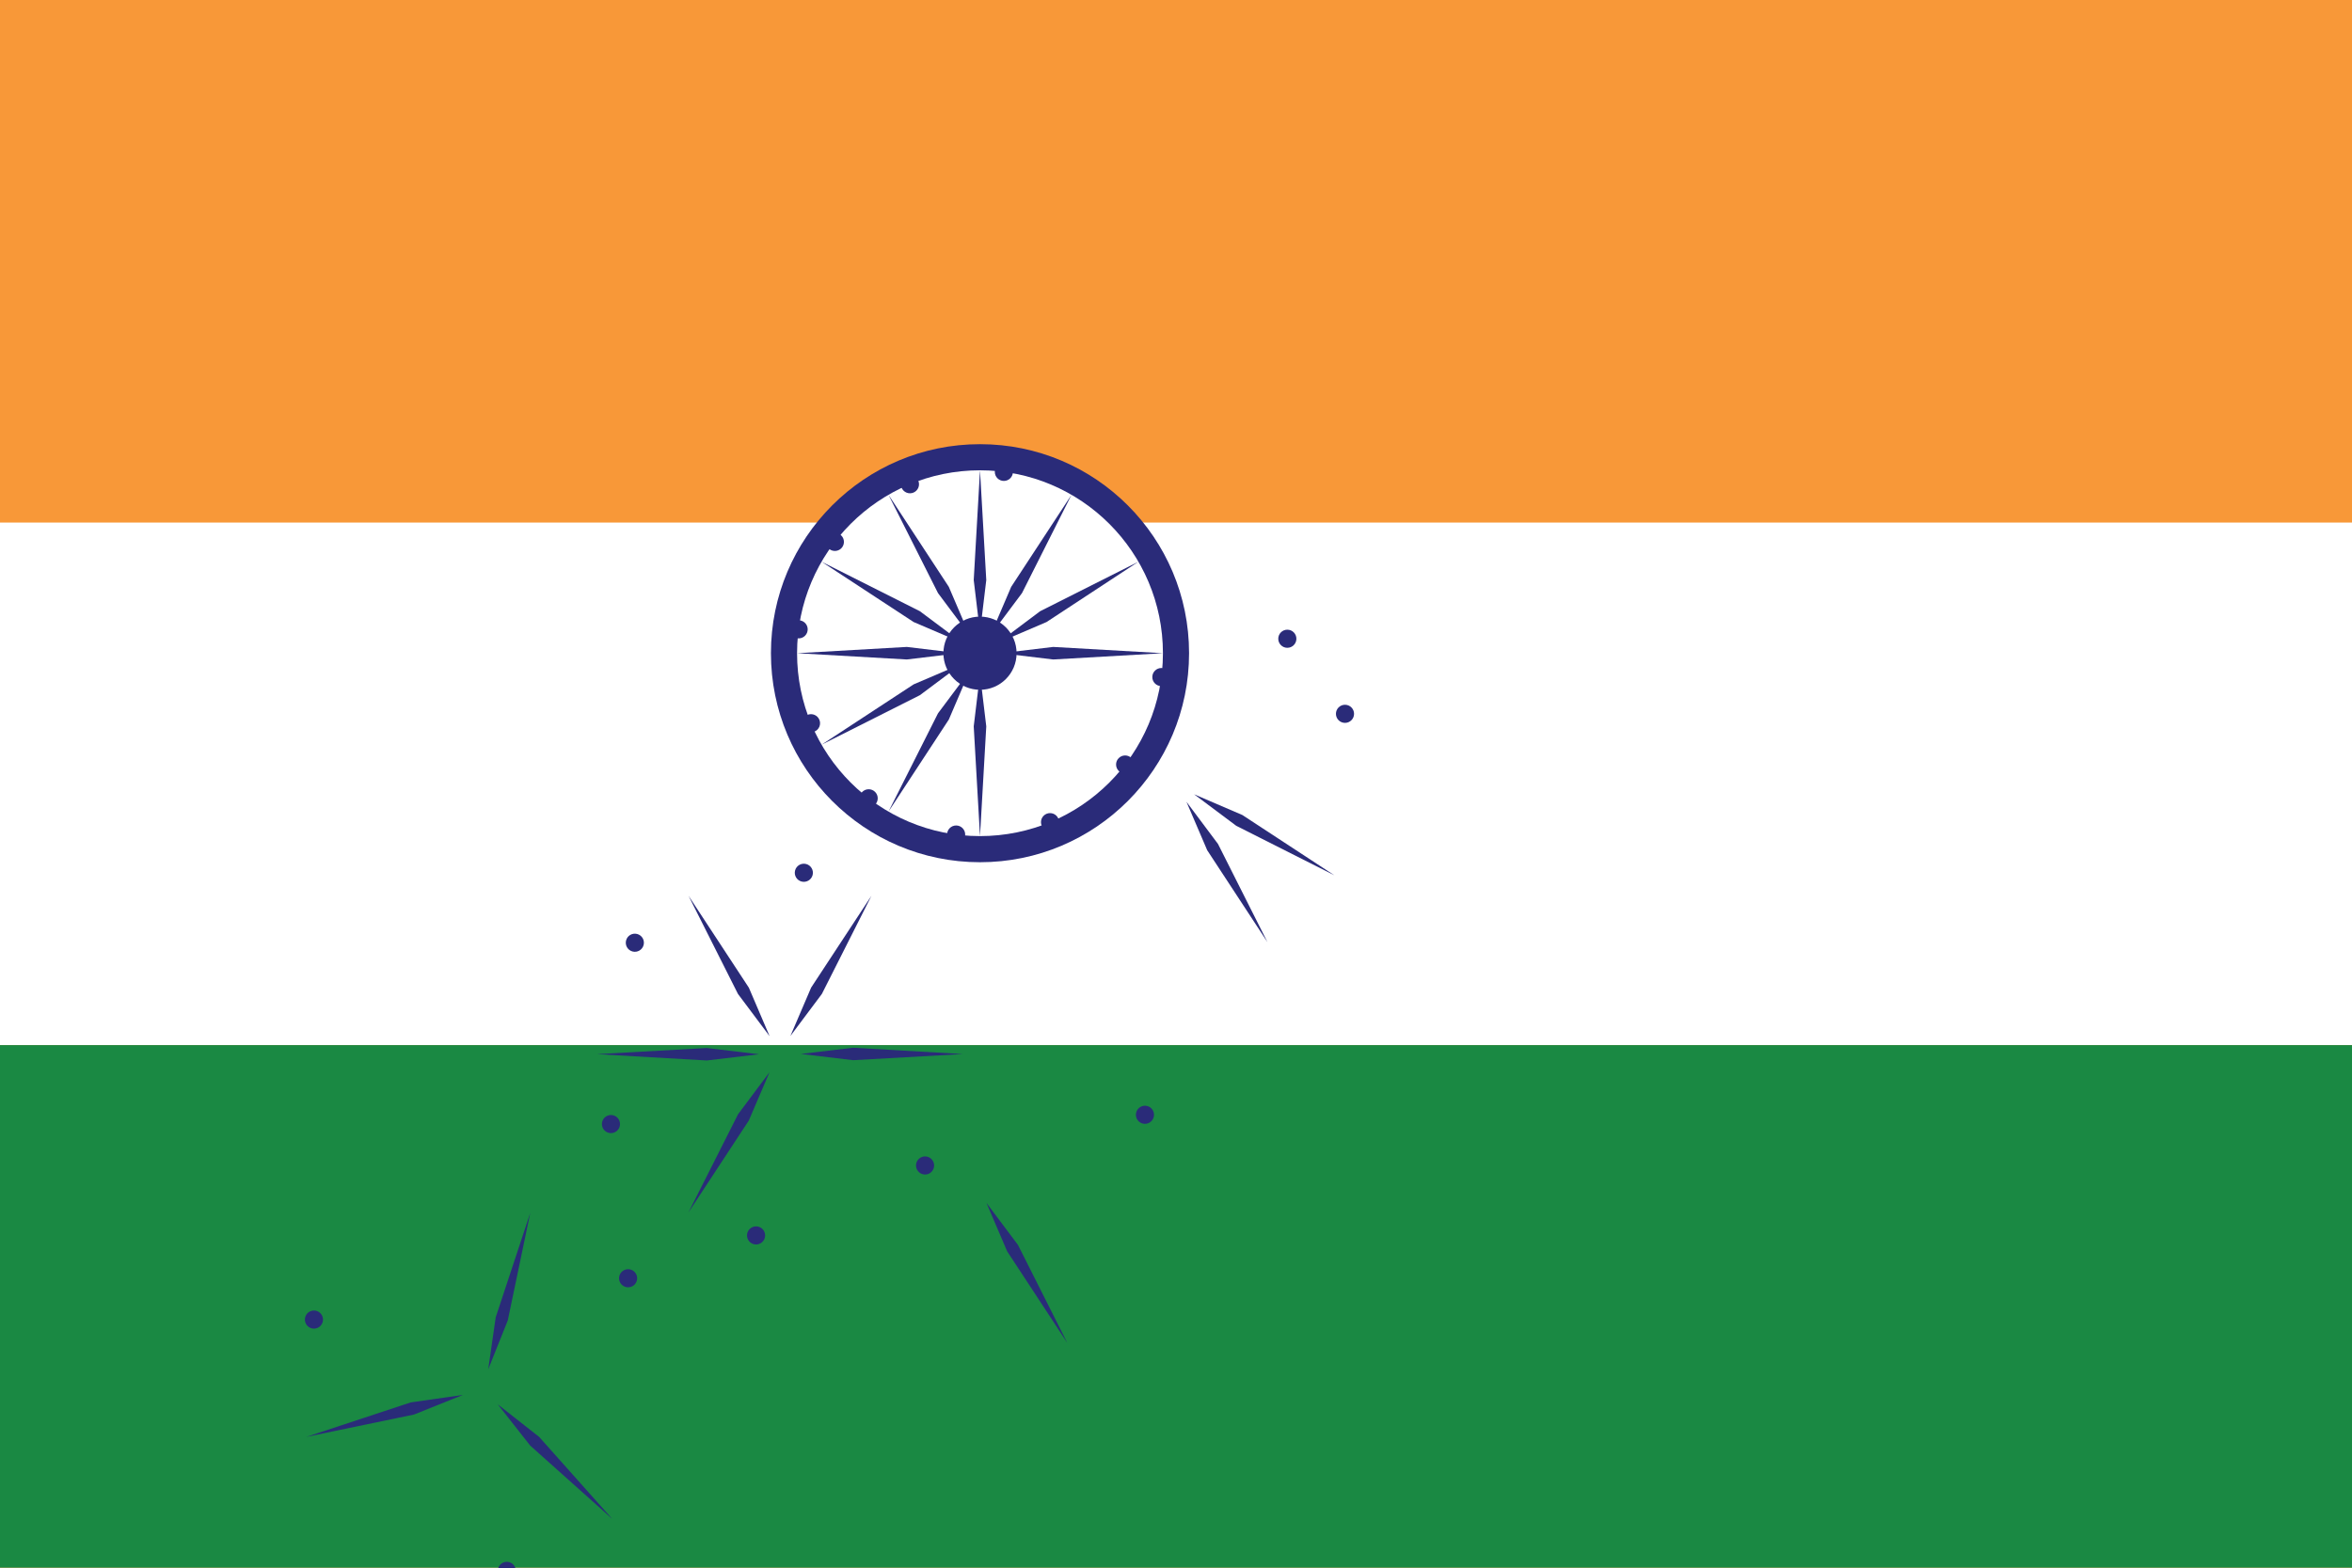
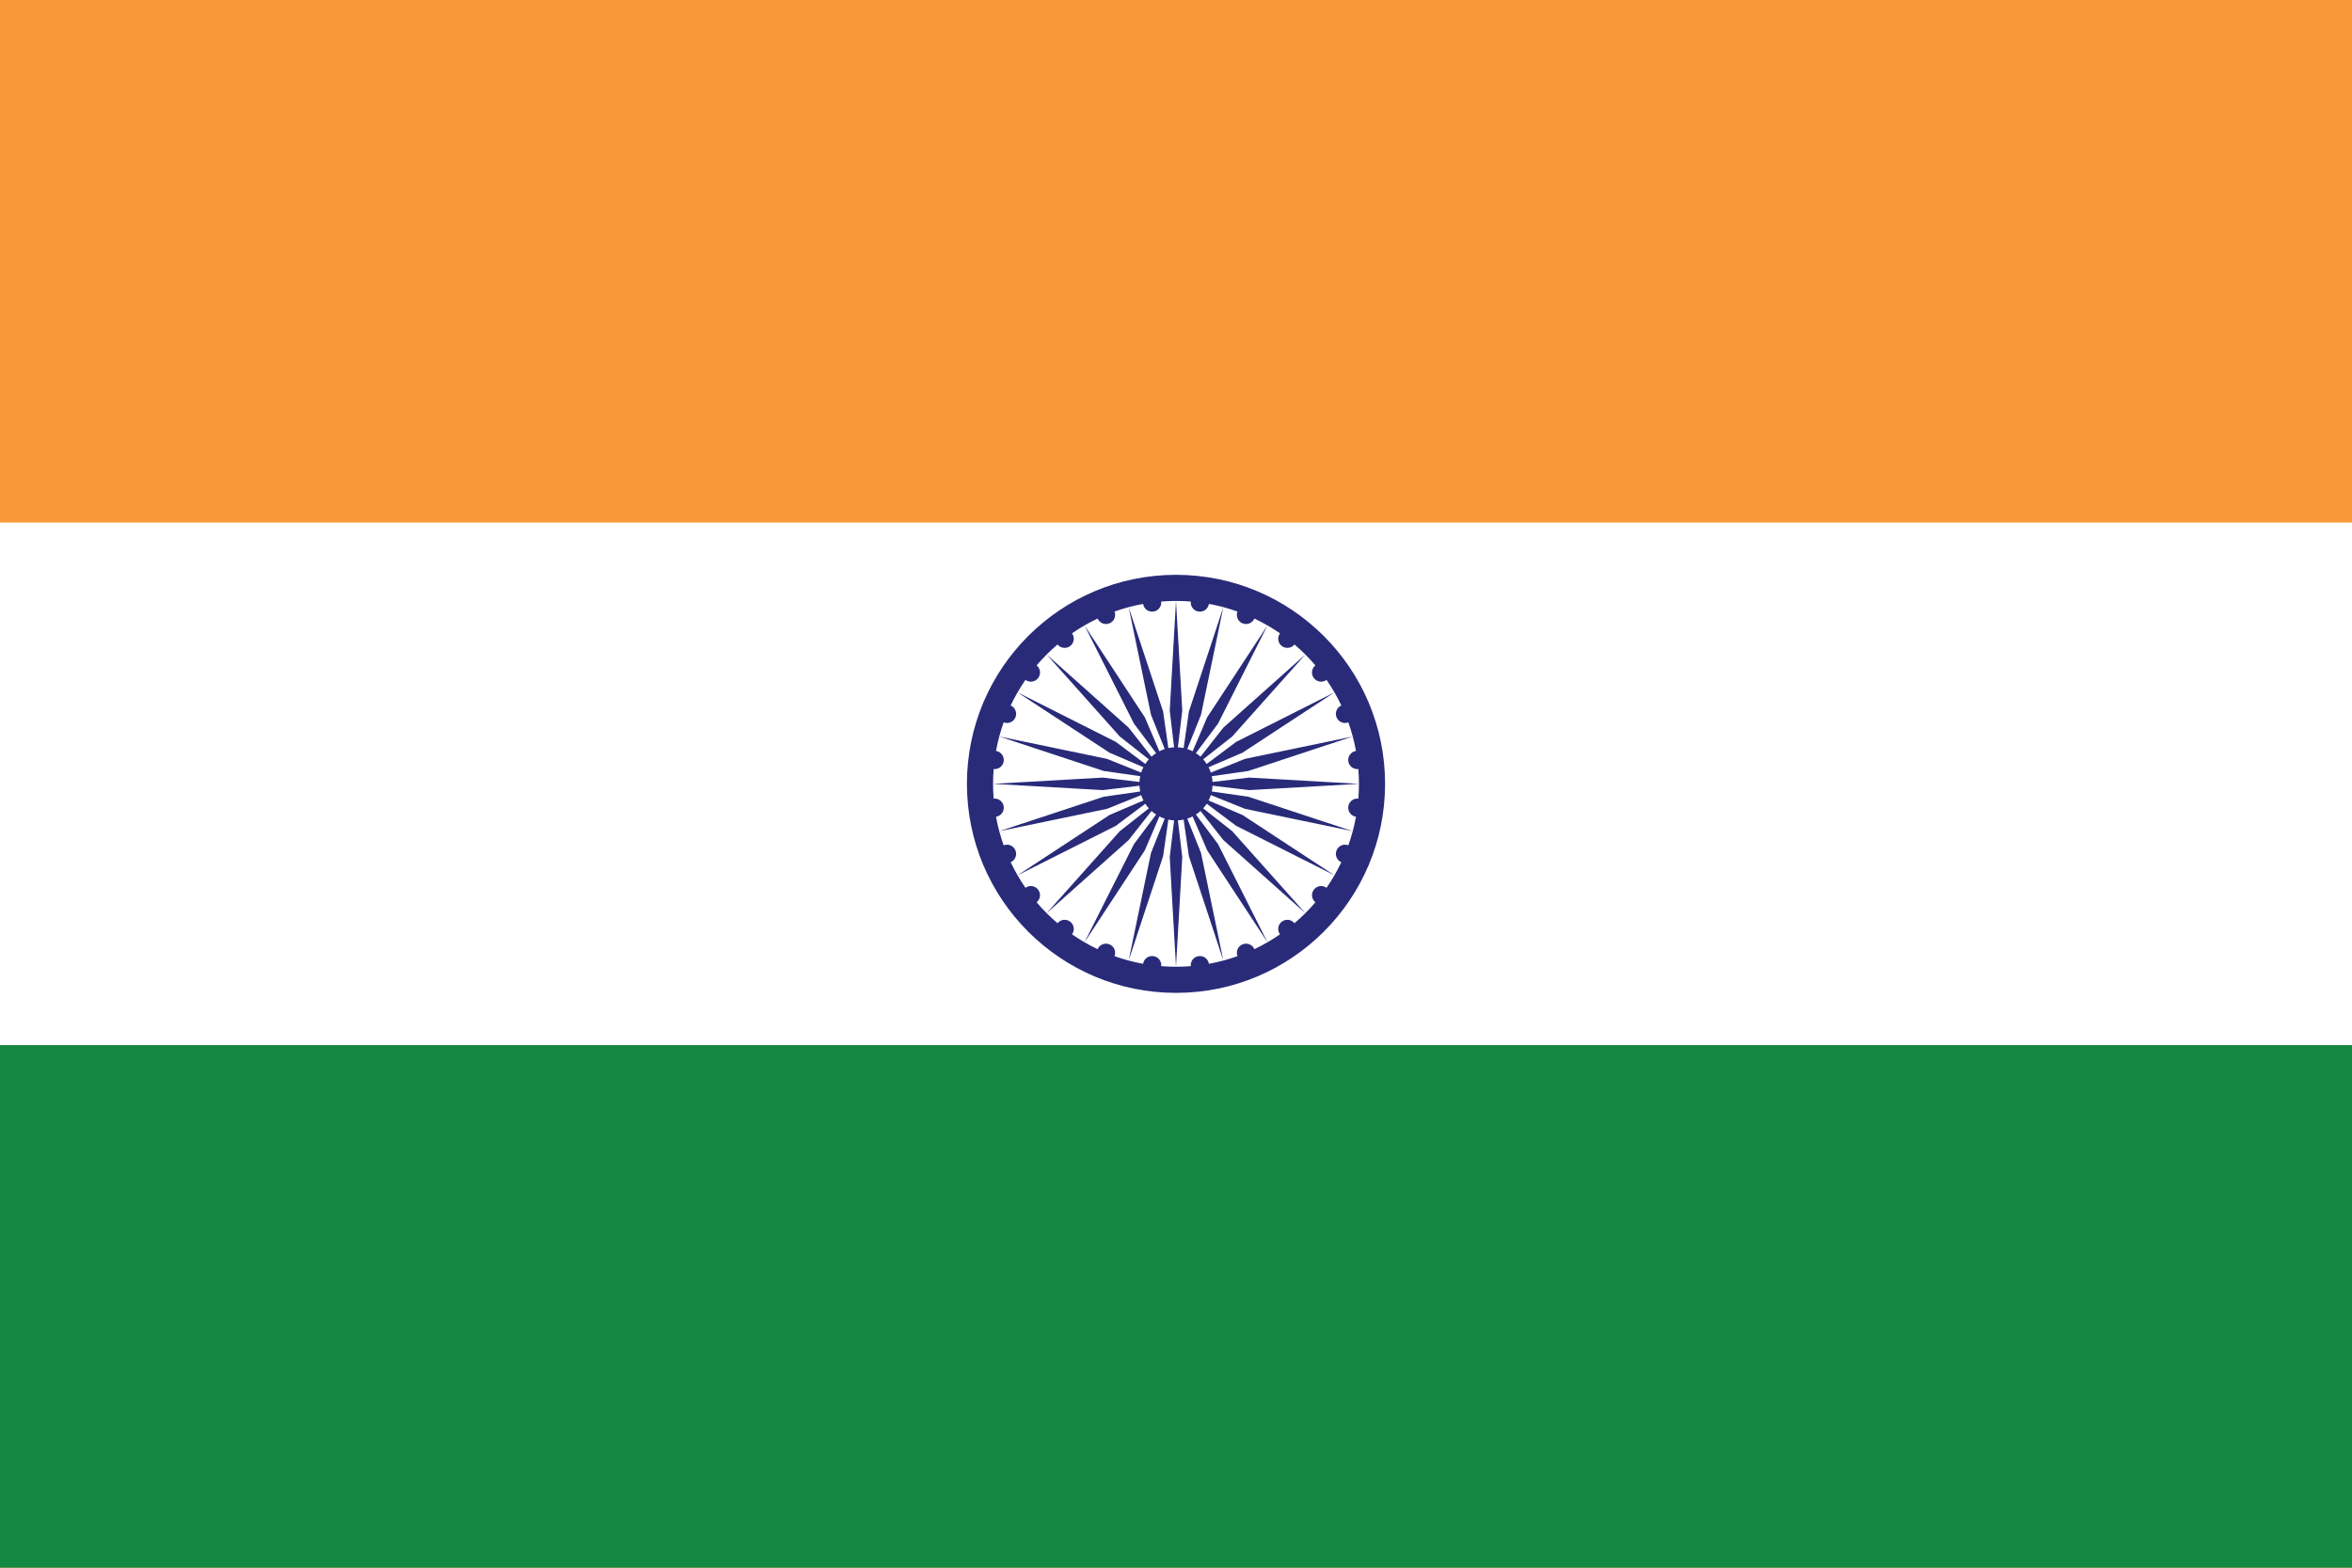
- <svg xmlns="http://www.w3.org/2000/svg" version="1.1" id="Layer_1" x="0px" y="0px" viewBox="369 -54 1350 900" style="enable-background:new 369 -54 1350 900;" xml:space="preserve">
-   <style type="text/css">
- 	.st0{fill:#F89838;}
- 	.st1{fill:#FFFFFF;}
- 	.st2{fill:#1A8943;}
- 	.st3{fill:#2A2B79;}
- </style>
-   <rect x="369" y="-54" class="st0" width="1350" height="900" />
-   <rect x="369" y="246" class="st1" width="1350" height="300" />
-   <rect x="369" y="546" class="st2" width="1350" height="300" />
-   <g>
-     <circle class="st3" cx="931.5" cy="321" r="120" />
-     <circle class="st1" cx="931.5" cy="321" r="105" />
-     <circle class="st3" cx="931.5" cy="321" r="21" />
+ <svg xmlns="http://www.w3.org/2000/svg" width="100%" height="100%" viewBox="0 0 5625 3750" version="1.1" xml:space="preserve" style="fill-rule:evenodd;clip-rule:evenodd;stroke-linejoin:round;stroke-miterlimit:1.414;">
+   <g id="Layer 1" transform="matrix(4.16667,0,0,4.16667,0,0)">
+     <rect x="0" y="0" width="1350" height="900" style="fill:rgb(248,153,56);fill-rule:nonzero;" />
+     <g transform="matrix(1,0,0,1,4.33431e-13,0.0005)">
+       <rect x="0" y="299.999" width="1350" height="300.001" style="fill:white;fill-rule:nonzero;" />
+     </g>
+     <rect x="0" y="600" width="1350" height="300" style="fill:rgb(19,137,67);fill-rule:nonzero;" />
    <g>
-       <g>
-         <g id="b">
-           <g id="a">
-             <circle class="st3" cx="1035.6" cy="334.7" r="5.2" />
-             <path class="st3" d="M931.5,426l3.6-63l-3.6-30l-3.6,30L931.5,426z" />
-           </g>
-           <g transform="rotate(15)">
-             <g id="a_1_">
-               <circle class="st3" cx="1028.5" cy="361.2" r="5.2" />
-               <path class="st3" d="M904.3,422.4l19.8-59.9l4.3-29.9l-11.2,28L904.3,422.4z" />
-             </g>
-           </g>
-         </g>
-         <g id="c">
-           <g id="b_1_">
-             <g id="a_2_">
-               <circle class="st3" cx="1014.8" cy="384.9" r="5.2" />
-               <path class="st3" d="M879,411.9l34.6-52.8l11.9-27.8l-18.1,24.2L879,411.9z" />
-             </g>
-             <g transform="rotate(30)">
-               <g id="a_3_">
-                 <circle class="st3" cx="995.4" cy="404.3" r="5.2" />
-                 <path class="st3" d="M857.3,395.2l47.1-42l18.7-23.8l-23.8,18.7L857.3,395.2z" />
-               </g>
-             </g>
-           </g>
-         </g>
-         <g>
-           <g id="d">
-             <g id="b_2_">
-               <g id="a_4_">
-                 <circle class="st3" cx="971.7" cy="418" r="5.2" />
-                 <path class="st3" d="M840.6,373.5l56.4-28.4l24.2-18.1l-27.8,11.9L840.6,373.5z" />
-               </g>
-               <g transform="rotate(15)">
-                 <g id="a_5_">
-                   <circle class="st3" cx="945.2" cy="425.1" r="5.2" />
-                   <path class="st3" d="M830.1,348.2l61.8-12.8l28-11.2l-29.9,4.3L830.1,348.2z" />
-                 </g>
-               </g>
-             </g>
-             <g id="c_1_">
-               <g id="b_3_">
-                 <g id="a_6_">
-                   <circle class="st3" cx="917.8" cy="425.1" r="5.2" />
-                   <path class="st3" d="M826.5,321l63,3.6l30-3.6l-30-3.6L826.5,321z" />
-                 </g>
-                 <g transform="rotate(60)">
-                   <g id="a_7_">
-                     <circle class="st3" cx="891.3" cy="418" r="5.2" />
-                     <path class="st3" d="M830.1,293.8l59.9,19.8l29.9,4.3l-28-11.2L830.1,293.8z" />
-                   </g>
-                 </g>
-               </g>
-             </g>
-           </g>
-           <g>
-             <g>
-               <g>
-                 <g id="b_4_">
-                   <g id="a_8_">
-                     <circle class="st3" cx="867.6" cy="404.3" r="5.2" />
-                     <path class="st3" d="M840.6,268.5l52.8,34.6l27.8,11.9l-24.2-18.1L840.6,268.5z" />
-                   </g>
-                   <g transform="rotate(15)">
-                     <g id="a_9_">
-                       <circle class="st3" cx="848.2" cy="384.9" r="5.2" />
-                       <path class="st3" d="M857.3,246.8l42,47.1l23.8,18.7l-18.7-23.8L857.3,246.8z" />
-                     </g>
-                   </g>
-                 </g>
-                 <g id="c_2_">
-                   <g id="b_5_">
-                     <g id="a_10_">
-                       <circle class="st3" cx="834.5" cy="361.2" r="5.2" />
-                       <path class="st3" d="M879,230.1l28.4,56.4l18.1,24.2l-11.9-27.8L879,230.1z" />
-                     </g>
-                     <g transform="rotate(30)">
-                       <g id="a_11_">
-                         <circle class="st3" cx="827.4" cy="334.7" r="5.2" />
-                         <path class="st3" d="M904.3,219.6l12.8,61.8l11.2,28l-4.3-29.9L904.3,219.6z" />
-                       </g>
-                     </g>
-                   </g>
-                 </g>
-                 <g>
-                   <g id="d_1_">
-                     <g id="b_6_">
-                       <g id="a_12_">
-                         <circle class="st3" cx="827.4" cy="307.3" r="5.2" />
-                         <path class="st3" d="M931.5,216l-3.6,63l3.6,30l3.6-30L931.5,216z" />
-                       </g>
-                       <g transform="rotate(15)">
-                         <g id="a_13_">
-                           <circle class="st3" cx="834.5" cy="280.8" r="5.2" />
-                           <path class="st3" d="M958.7,219.6l-19.8,59.9l-4.3,29.9l11.2-28L958.7,219.6z" />
-                         </g>
-                       </g>
-                     </g>
-                     <g id="c_3_">
-                       <g id="b_7_">
-                         <g id="a_14_">
-                           <circle class="st3" cx="848.2" cy="257.1" r="5.2" />
-                           <path class="st3" d="M984,230.1l-34.6,52.8l-11.9,27.8l18.1-24.2L984,230.1z" />
-                         </g>
-                         <g transform="rotate(120)">
-                           <g id="a_15_">
-                             <circle class="st3" cx="867.6" cy="237.7" r="5.2" />
-                             <path class="st3" d="M1005.7,246.8l-47.1,42L940,312.5l23.8-18.7L1005.7,246.8z" />
-                           </g>
-                         </g>
-                       </g>
-                     </g>
-                   </g>
-                   <g>
-                     <g>
-                       <g>
-                         <g id="b_8_">
-                           <g id="a_16_">
-                             <circle class="st3" cx="891.3" cy="224" r="5.2" />
-                             <path class="st3" d="M1022.4,268.5l-56.4,28.4L941.9,315l27.8-11.9L1022.4,268.5z" />
-                           </g>
-                           <g transform="rotate(15)">
-                             <g id="a_17_">
-                               <circle class="st3" cx="917.8" cy="216.9" r="5.2" />
-                               <path class="st3" d="M1032.9,293.8l-61.8,12.8l-28,11.2l29.9-4.3L1032.9,293.8z" />
-                             </g>
-                           </g>
-                         </g>
-                         <g id="c_4_">
-                           <g id="b_9_">
-                             <g id="a_18_">
-                               <circle class="st3" cx="945.2" cy="216.9" r="5.2" />
-                               <path class="st3" d="M1036.5,321l-63-3.6l-30,3.6l30,3.6L1036.5,321z" />
-                             </g>
-                             <g transform="rotate(30)">
-                               <g id="a_19_">
-                                 <circle class="st3" cx="971.7" cy="224" r="5.2" />
-                                 <path class="st3" d="M1032.9,348.2L973,328.4l-29.9-4.3l28,11.2L1032.9,348.2z" />
-                               </g>
-                             </g>
-                           </g>
-                         </g>
-                         <g transform="translate(112.5,75)">
-                           <g id="d_2_">
-                             <g id="b_10_">
-                               <g id="a_20_">
-                                 <circle class="st3" cx="995.4" cy="237.7" r="5.2" />
-                                 <path class="st3" d="M1022.4,373.5l-52.8-34.6L941.9,327l24.2,18.1L1022.4,373.5z" />
-                               </g>
-                               <g transform="rotate(15)">
-                                 <g id="a_21_">
-                                   <circle class="st3" cx="1014.8" cy="257.1" r="5.2" />
-                                   <path class="st3" d="M1005.7,395.2l-42-47.1L940,329.5l18.7,23.8L1005.7,395.2z" />
-                                 </g>
-                               </g>
-                             </g>
-                             <g id="c_5_">
-                               <g id="b_11_">
-                                 <g id="a_22_">
-                                   <circle class="st3" cx="1028.5" cy="280.8" r="5.2" />
-                                   <path class="st3" d="M984,411.9l-28.4-56.4l-18.1-24.2l11.9,27.8L984,411.9z" />
-                                 </g>
-                                 <g transform="rotate(-120)">
-                                   <g id="a_23_">
-                                     <circle class="st3" cx="1035.6" cy="307.3" r="5.2" />
-                                     <path class="st3" d="M958.7,422.4l-12.8-61.8l-11.2-28l4.3,29.9L958.7,422.4z" />
-                                   </g>
-                                 </g>
-                               </g>
-                             </g>
-                           </g>
-                         </g>
-                       </g>
-                     </g>
-                   </g>
-                 </g>
-               </g>
-             </g>
-           </g>
-         </g>
+       <g transform="matrix(0.24,0,0,0.24,0,0)">
+         <path d="M2816.99,1962.39L2827.5,2050L2812.5,2312.5L2797.5,2050L2808.01,1962.39C2803.31,1962.15 2798.7,1961.54 2794.21,1960.59L2781.7,2047.92L2699.27,2297.59L2752.72,2040.15L2785.54,1958.27C2781.09,1956.83 2776.79,1955.04 2772.69,1952.94L2737.99,2034.05L2593.75,2253.89L2712.01,2019.05L2764.92,1948.44C2761.01,1945.91 2757.32,1943.07 2753.88,1939.96L2699.36,2009.35L2503.14,2184.36L2678.15,1988.14L2747.54,1933.62C2744.43,1930.18 2741.59,1926.49 2739.06,1922.58L2668.45,1975.49L2433.61,2093.75L2653.45,1949.51L2734.56,1914.81C2732.46,1910.71 2730.67,1906.41 2729.23,1901.96L2647.35,1934.78L2389.91,1988.23L2639.58,1905.8L2726.91,1893.29C2725.96,1888.8 2725.35,1884.19 2725.11,1879.49L2637.5,1890L2375,1875L2637.5,1860L2725.11,1870.51C2725.35,1865.81 2725.96,1861.2 2726.91,1856.71L2639.58,1844.2L2389.91,1761.77L2647.35,1815.22L2729.23,1848.04C2730.67,1843.59 2732.46,1839.29 2734.56,1835.19L2653.45,1800.49L2433.61,1656.25L2668.45,1774.51L2739.06,1827.42C2741.59,1823.51 2744.43,1819.82 2747.54,1816.38L2678.15,1761.86L2503.14,1565.64L2699.36,1740.65L2753.88,1810.04C2757.32,1806.93 2761.01,1804.09 2764.92,1801.56L2712.01,1730.95L2593.75,1496.11L2737.99,1715.95L2772.69,1797.06C2776.79,1794.96 2781.09,1793.17 2785.54,1791.73L2752.72,1709.85L2699.27,1452.41L2781.7,1702.08L2794.21,1789.41C2798.7,1788.46 2803.31,1787.85 2808.01,1787.61L2797.5,1700L2812.5,1437.5L2827.5,1700L2816.99,1787.61C2821.69,1787.85 2826.3,1788.46 2830.79,1789.41L2843.3,1702.08L2925.73,1452.41L2872.28,1709.85L2839.46,1791.73C2843.91,1793.17 2848.21,1794.96 2852.31,1797.06L2887.01,1715.95L3031.25,1496.11L2912.99,1730.95L2860.08,1801.56C2863.99,1804.09 2867.68,1806.93 2871.12,1810.04L2925.64,1740.65L3121.86,1565.64L2946.85,1761.86L2877.46,1816.38C2880.57,1819.82 2883.41,1823.51 2885.94,1827.42L2956.55,1774.51L3191.39,1656.25L2971.55,1800.49L2890.44,1835.19C2892.54,1839.29 2894.33,1843.59 2895.77,1848.04L2977.66,1815.22L3235.09,1761.77L2985.42,1844.2L2898.09,1856.71C2899.04,1861.2 2899.65,1865.81 2899.89,1870.51L2987.5,1860L3250,1875L2987.5,1890L2899.89,1879.49C2899.65,1884.19 2899.04,1888.8 2898.09,1893.29L2985.42,1905.8L3235.09,1988.23L2977.66,1934.78L2895.77,1901.96C2894.33,1906.41 2892.54,1910.71 2890.44,1914.81L2971.55,1949.51L3191.39,2093.75L2956.55,1975.49L2885.94,1922.58C2883.41,1926.49 2880.57,1930.18 2877.46,1933.62L2946.85,1988.14L3121.86,2184.36L2925.64,2009.35L2871.12,1939.96C2867.68,1943.07 2863.99,1945.91 2860.08,1948.44L2912.99,2019.05L3031.25,2253.89L2887.01,2034.05L2852.31,1952.94C2848.21,1955.04 2843.91,1956.83 2839.46,1958.27L2872.28,2040.15L2925.73,2297.59L2843.3,2047.92L2830.79,1960.59C2826.3,1961.54 2821.69,1962.15 2816.99,1962.39Z" style="fill:rgb(41,43,121);" />
+       </g>
+       <g transform="matrix(0.24,0,0,0.24,0,0)">
+         <path d="M2812.5,1375C3088.64,1375 3312.5,1598.86 3312.5,1875C3312.5,2151.14 3088.64,2375 2812.5,2375C2536.36,2375 2312.5,2151.14 2312.5,1875C2312.5,1598.86 2536.36,1375 2812.5,1375ZM2777.14,2311.09C2788.81,2312.03 2800.6,2312.5 2812.5,2312.5C2824.4,2312.5 2836.19,2312.03 2847.86,2311.09C2846.59,2299.32 2854.95,2288.62 2866.75,2287.07C2878.57,2285.51 2889.43,2293.7 2891.23,2305.44C2914.71,2301.17 2937.54,2295.03 2959.55,2287.17C2955.22,2276.11 2960.52,2263.55 2971.55,2258.99C2982.58,2254.42 2995.19,2259.53 2999.96,2270.42C3021.38,2260.24 3041.84,2248.38 3061.18,2235C3054.18,2225.44 3056.07,2211.99 3065.52,2204.74C3074.96,2197.49 3088.43,2199.14 3095.86,2208.35C3113.83,2193.06 3130.56,2176.33 3145.85,2158.36C3136.64,2150.93 3134.99,2137.46 3142.24,2128.02C3149.49,2118.57 3162.94,2116.68 3172.5,2123.68C3185.88,2104.34 3197.74,2083.88 3207.92,2062.46C3197.03,2057.7 3191.92,2045.08 3196.49,2034.05C3201.06,2023.03 3213.6,2017.72 3224.67,2022.05C3232.53,2000.04 3238.67,1977.21 3242.94,1953.73C3231.21,1951.93 3223.01,1941.08 3224.57,1929.25C3226.12,1917.44 3236.82,1909.09 3248.59,1910.36C3249.53,1898.69 3250,1886.9 3250,1875C3250,1863.1 3249.53,1851.31 3248.59,1839.64C3236.82,1840.91 3226.12,1832.55 3224.57,1820.75C3223.01,1808.93 3231.2,1798.07 3242.94,1796.27C3238.67,1772.79 3232.53,1749.96 3224.67,1727.95C3213.6,1732.28 3201.06,1726.98 3196.49,1715.94C3191.92,1704.92 3197.03,1692.31 3207.92,1687.54C3197.74,1666.12 3185.88,1645.66 3172.5,1626.33C3162.94,1633.32 3149.49,1631.43 3142.24,1621.98C3134.99,1612.54 3136.64,1599.07 3145.85,1591.64C3130.56,1573.67 3113.83,1556.94 3095.85,1541.65C3088.43,1550.86 3074.96,1552.51 3065.52,1545.26C3056.07,1538.01 3054.18,1524.56 3061.17,1515C3041.84,1501.62 3021.38,1489.76 2999.96,1479.58C2995.2,1490.46 2982.58,1495.58 2971.55,1491.01C2960.53,1486.44 2955.22,1473.9 2959.55,1462.83C2937.54,1454.97 2914.71,1448.83 2891.23,1444.56C2889.43,1456.29 2878.57,1464.49 2866.75,1462.93C2854.95,1461.38 2846.59,1450.68 2847.86,1438.91C2836.19,1437.98 2824.4,1437.5 2812.5,1437.5C2800.6,1437.5 2788.81,1437.98 2777.14,1438.91C2778.41,1450.68 2770.05,1461.38 2758.25,1462.93C2746.43,1464.49 2735.57,1456.3 2733.77,1444.56C2710.29,1448.83 2687.46,1454.97 2665.45,1462.83C2669.78,1473.9 2664.48,1486.44 2653.45,1491.01C2642.42,1495.58 2629.8,1490.46 2625.04,1479.58C2603.62,1489.76 2583.16,1501.62 2563.83,1515C2570.82,1524.56 2568.93,1538.01 2559.48,1545.26C2550.04,1552.51 2536.57,1550.86 2529.14,1541.65C2511.17,1556.94 2494.44,1573.67 2479.15,1591.64C2488.36,1599.08 2490.01,1612.54 2482.76,1621.98C2475.51,1631.43 2462.06,1633.32 2452.5,1626.33C2439.12,1645.66 2427.26,1666.12 2417.08,1687.54C2427.97,1692.31 2433.08,1704.92 2428.51,1715.95C2423.95,1726.98 2411.4,1732.29 2400.33,1727.95C2392.47,1749.96 2386.33,1772.79 2382.06,1796.27C2393.79,1798.07 2401.99,1808.92 2400.43,1820.75C2398.88,1832.56 2388.18,1840.91 2376.41,1839.64C2375.47,1851.31 2375,1863.1 2375,1875C2375,1886.9 2375.47,1898.69 2376.41,1910.36C2388.18,1909.09 2398.88,1917.45 2400.43,1929.25C2401.99,1941.07 2393.8,1951.93 2382.06,1953.73C2386.33,1977.21 2392.47,2000.04 2400.33,2022.05C2411.4,2017.72 2423.95,2023.02 2428.51,2034.06C2433.08,2045.08 2427.97,2057.7 2417.08,2062.46C2427.26,2083.88 2439.12,2104.34 2452.5,2123.68C2462.06,2116.68 2475.51,2118.57 2482.76,2128.02C2490.01,2137.46 2488.36,2150.93 2479.15,2158.36C2494.44,2176.33 2511.17,2193.06 2529.15,2208.35C2536.58,2199.14 2550.04,2197.49 2559.48,2204.74C2568.93,2211.99 2570.82,2225.44 2563.83,2235C2583.16,2248.38 2603.62,2260.24 2625.04,2270.42C2629.8,2259.53 2642.42,2254.42 2653.45,2258.99C2664.47,2263.55 2669.78,2276.1 2665.45,2287.17C2687.46,2295.03 2710.29,2301.17 2733.77,2305.44C2735.57,2293.71 2746.43,2285.51 2758.25,2287.07C2770.05,2288.62 2778.41,2299.32 2777.14,2311.09Z" style="fill:rgb(41,43,121);" />
      </g>
    </g>
  </g>
</svg>
